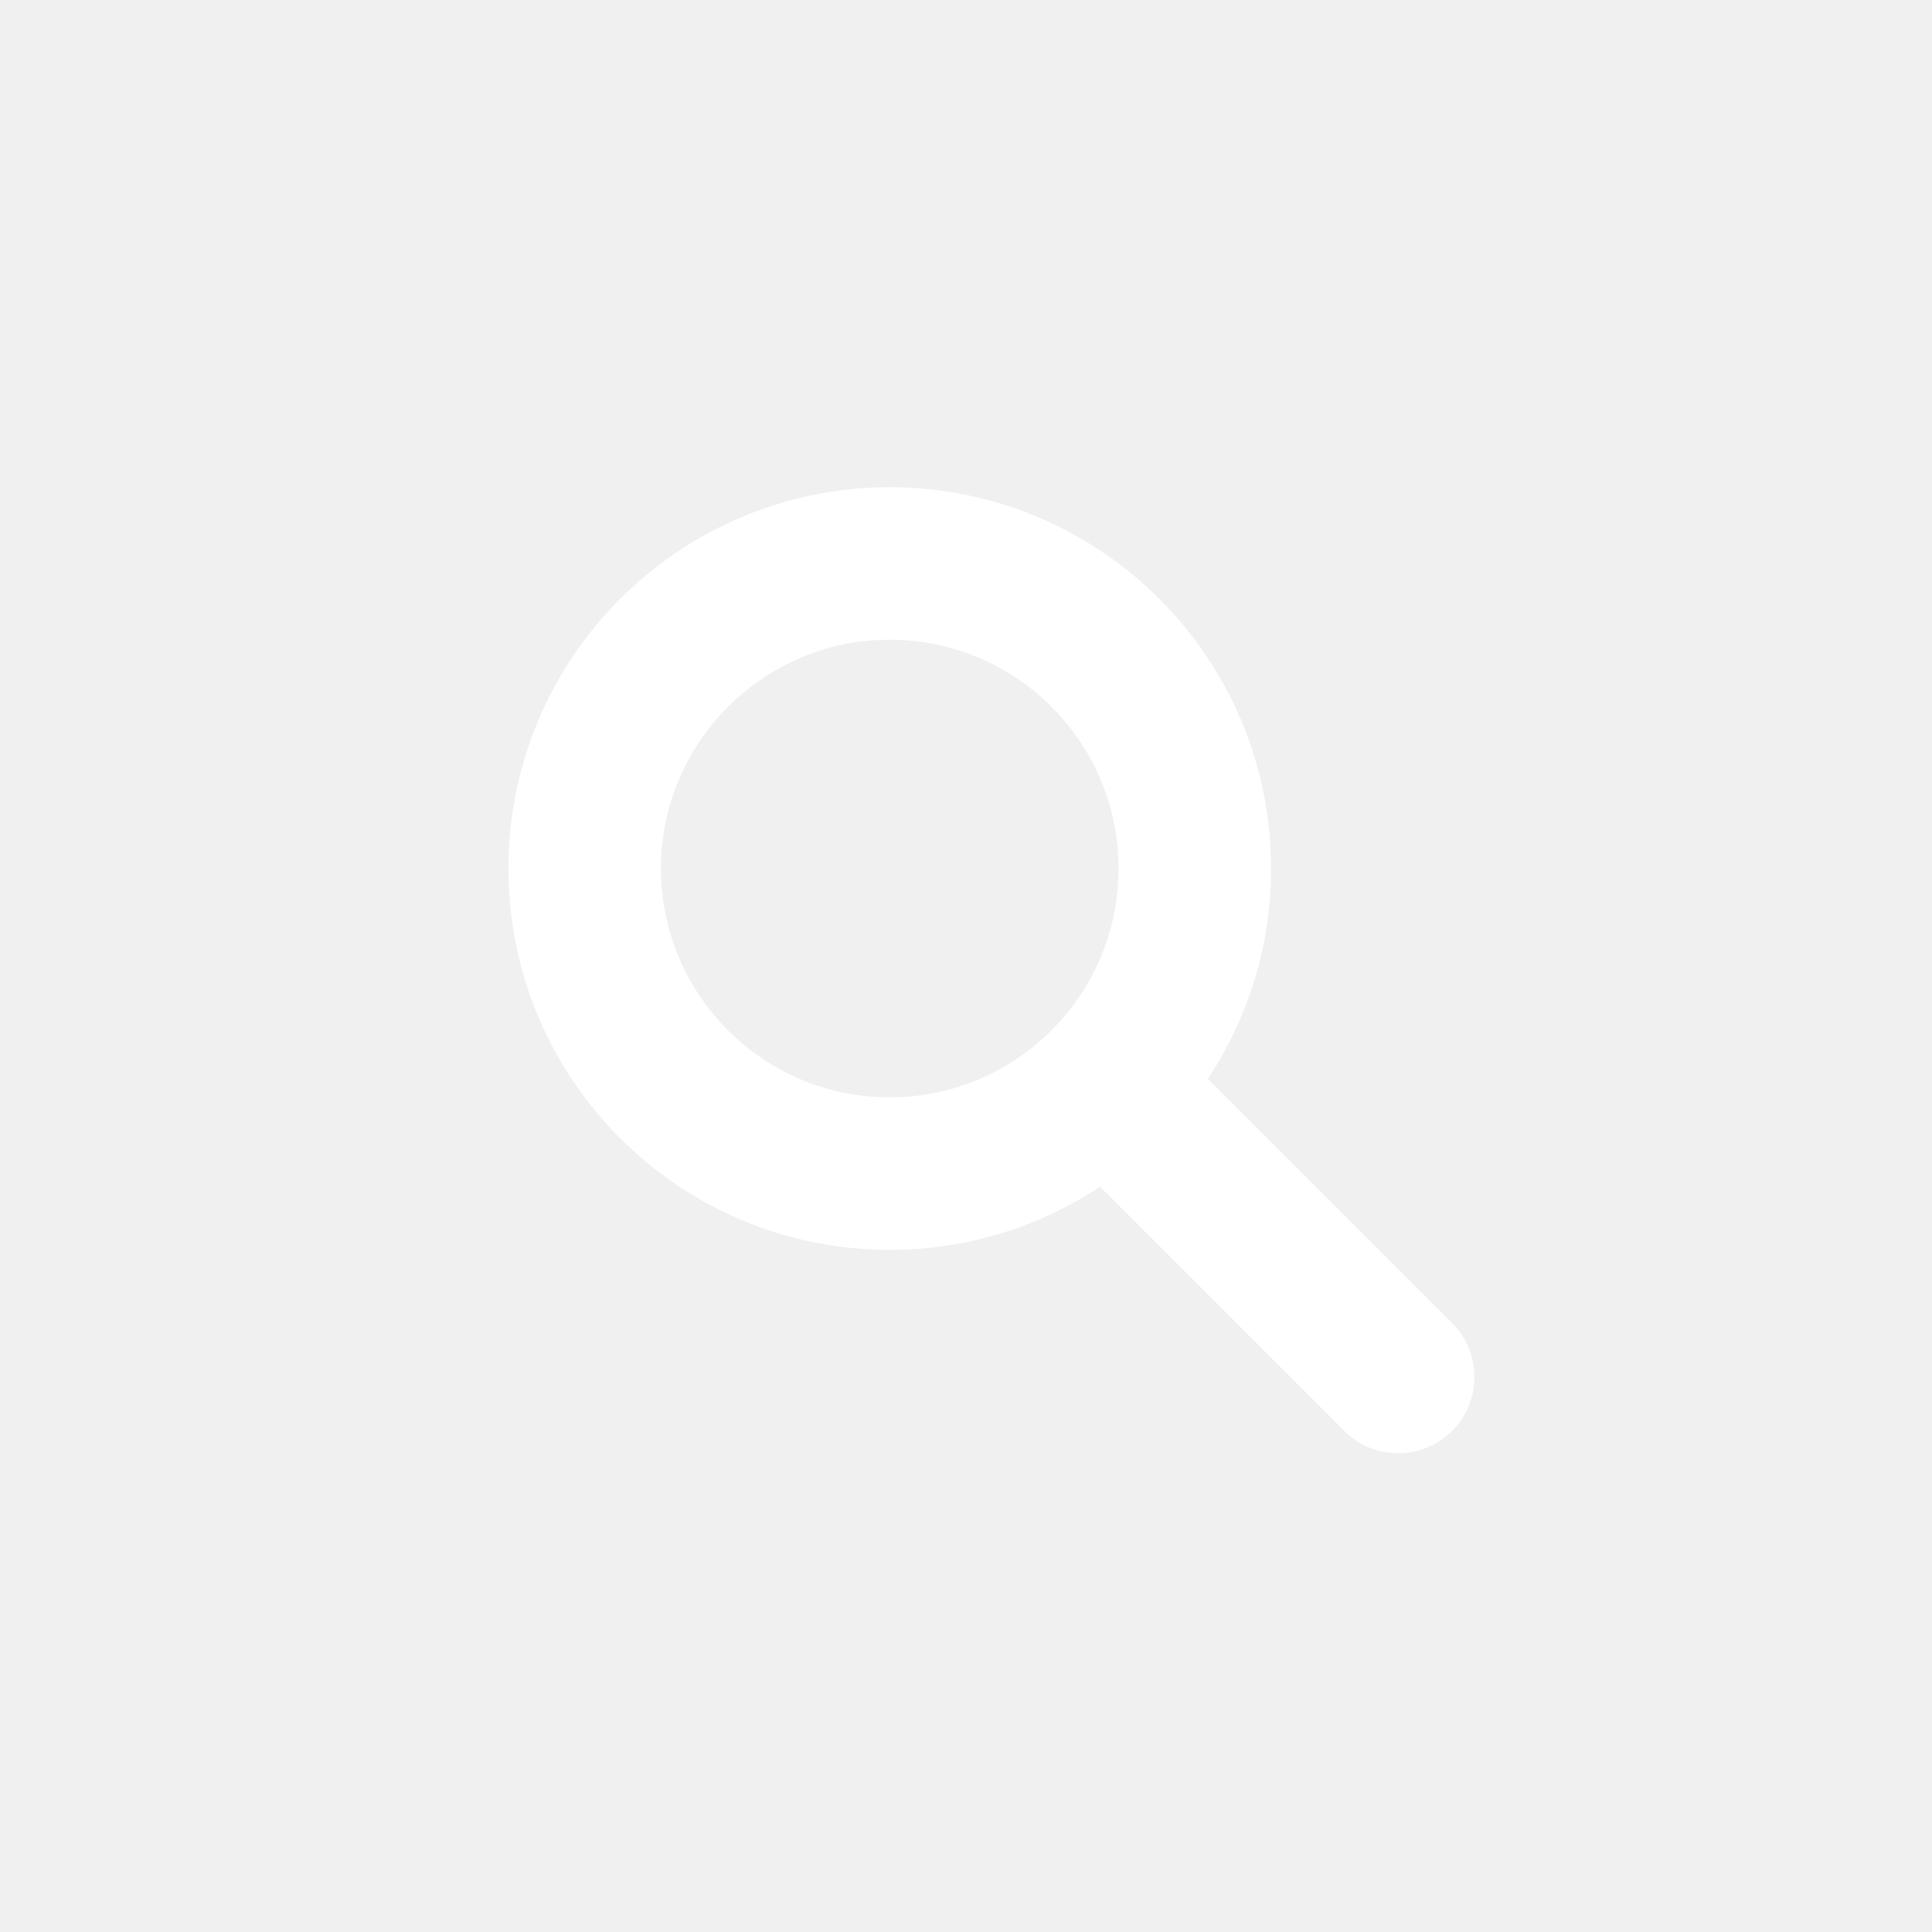
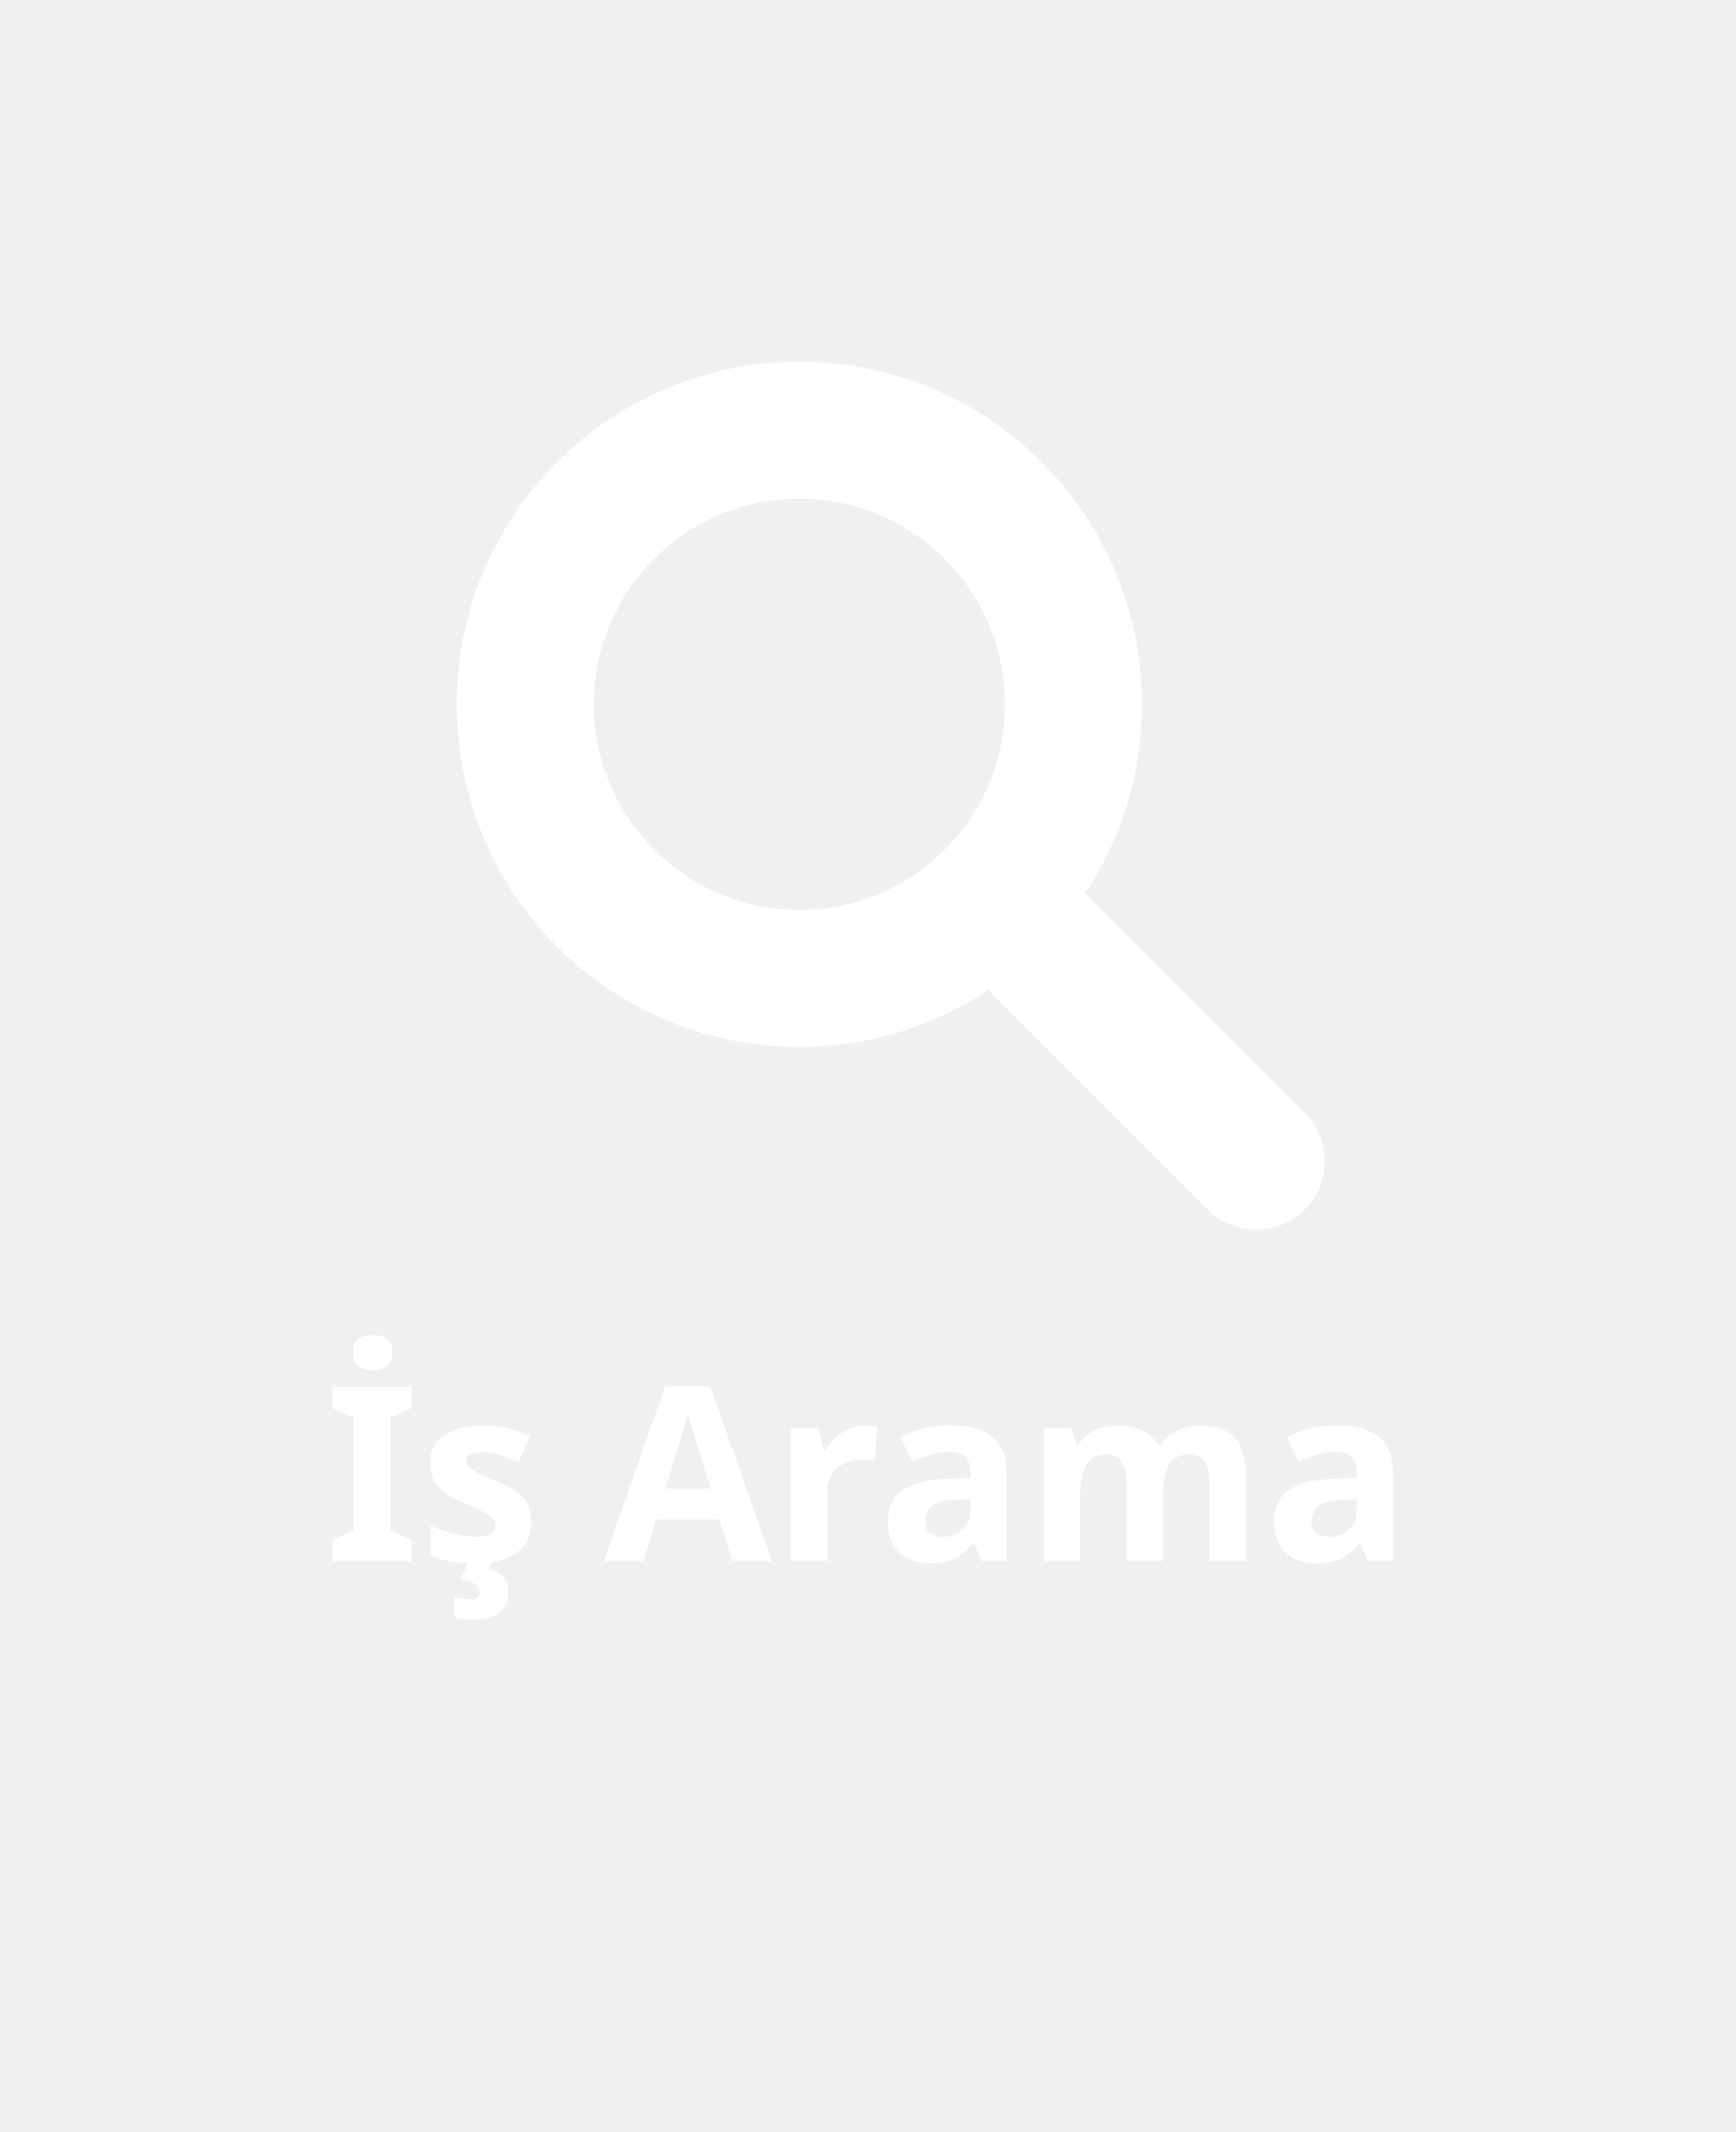
- <svg xmlns="http://www.w3.org/2000/svg" width="456" height="456" viewBox="0 0 456 456">
-   <circle cx="210" cy="205" r="72" fill="none" stroke="white" stroke-width="36" />
-   <line x1="261" y1="256" x2="330" y2="325" stroke="white" stroke-width="36" stroke-linecap="round" />
+ <svg xmlns="http://www.w3.org/2000/svg" width="456" height="560" viewBox="0 0 456 560">
+   <circle cx="210" cy="185" r="72" fill="none" stroke="white" stroke-width="36" />
+   <line x1="261" y1="236" x2="330" y2="305" stroke="white" stroke-width="36" stroke-linecap="round" />
+   <text x="228" y="410" font-family="sans-serif" font-size="64" font-weight="bold" fill="white" text-anchor="middle">İş Arama</text>
</svg>
